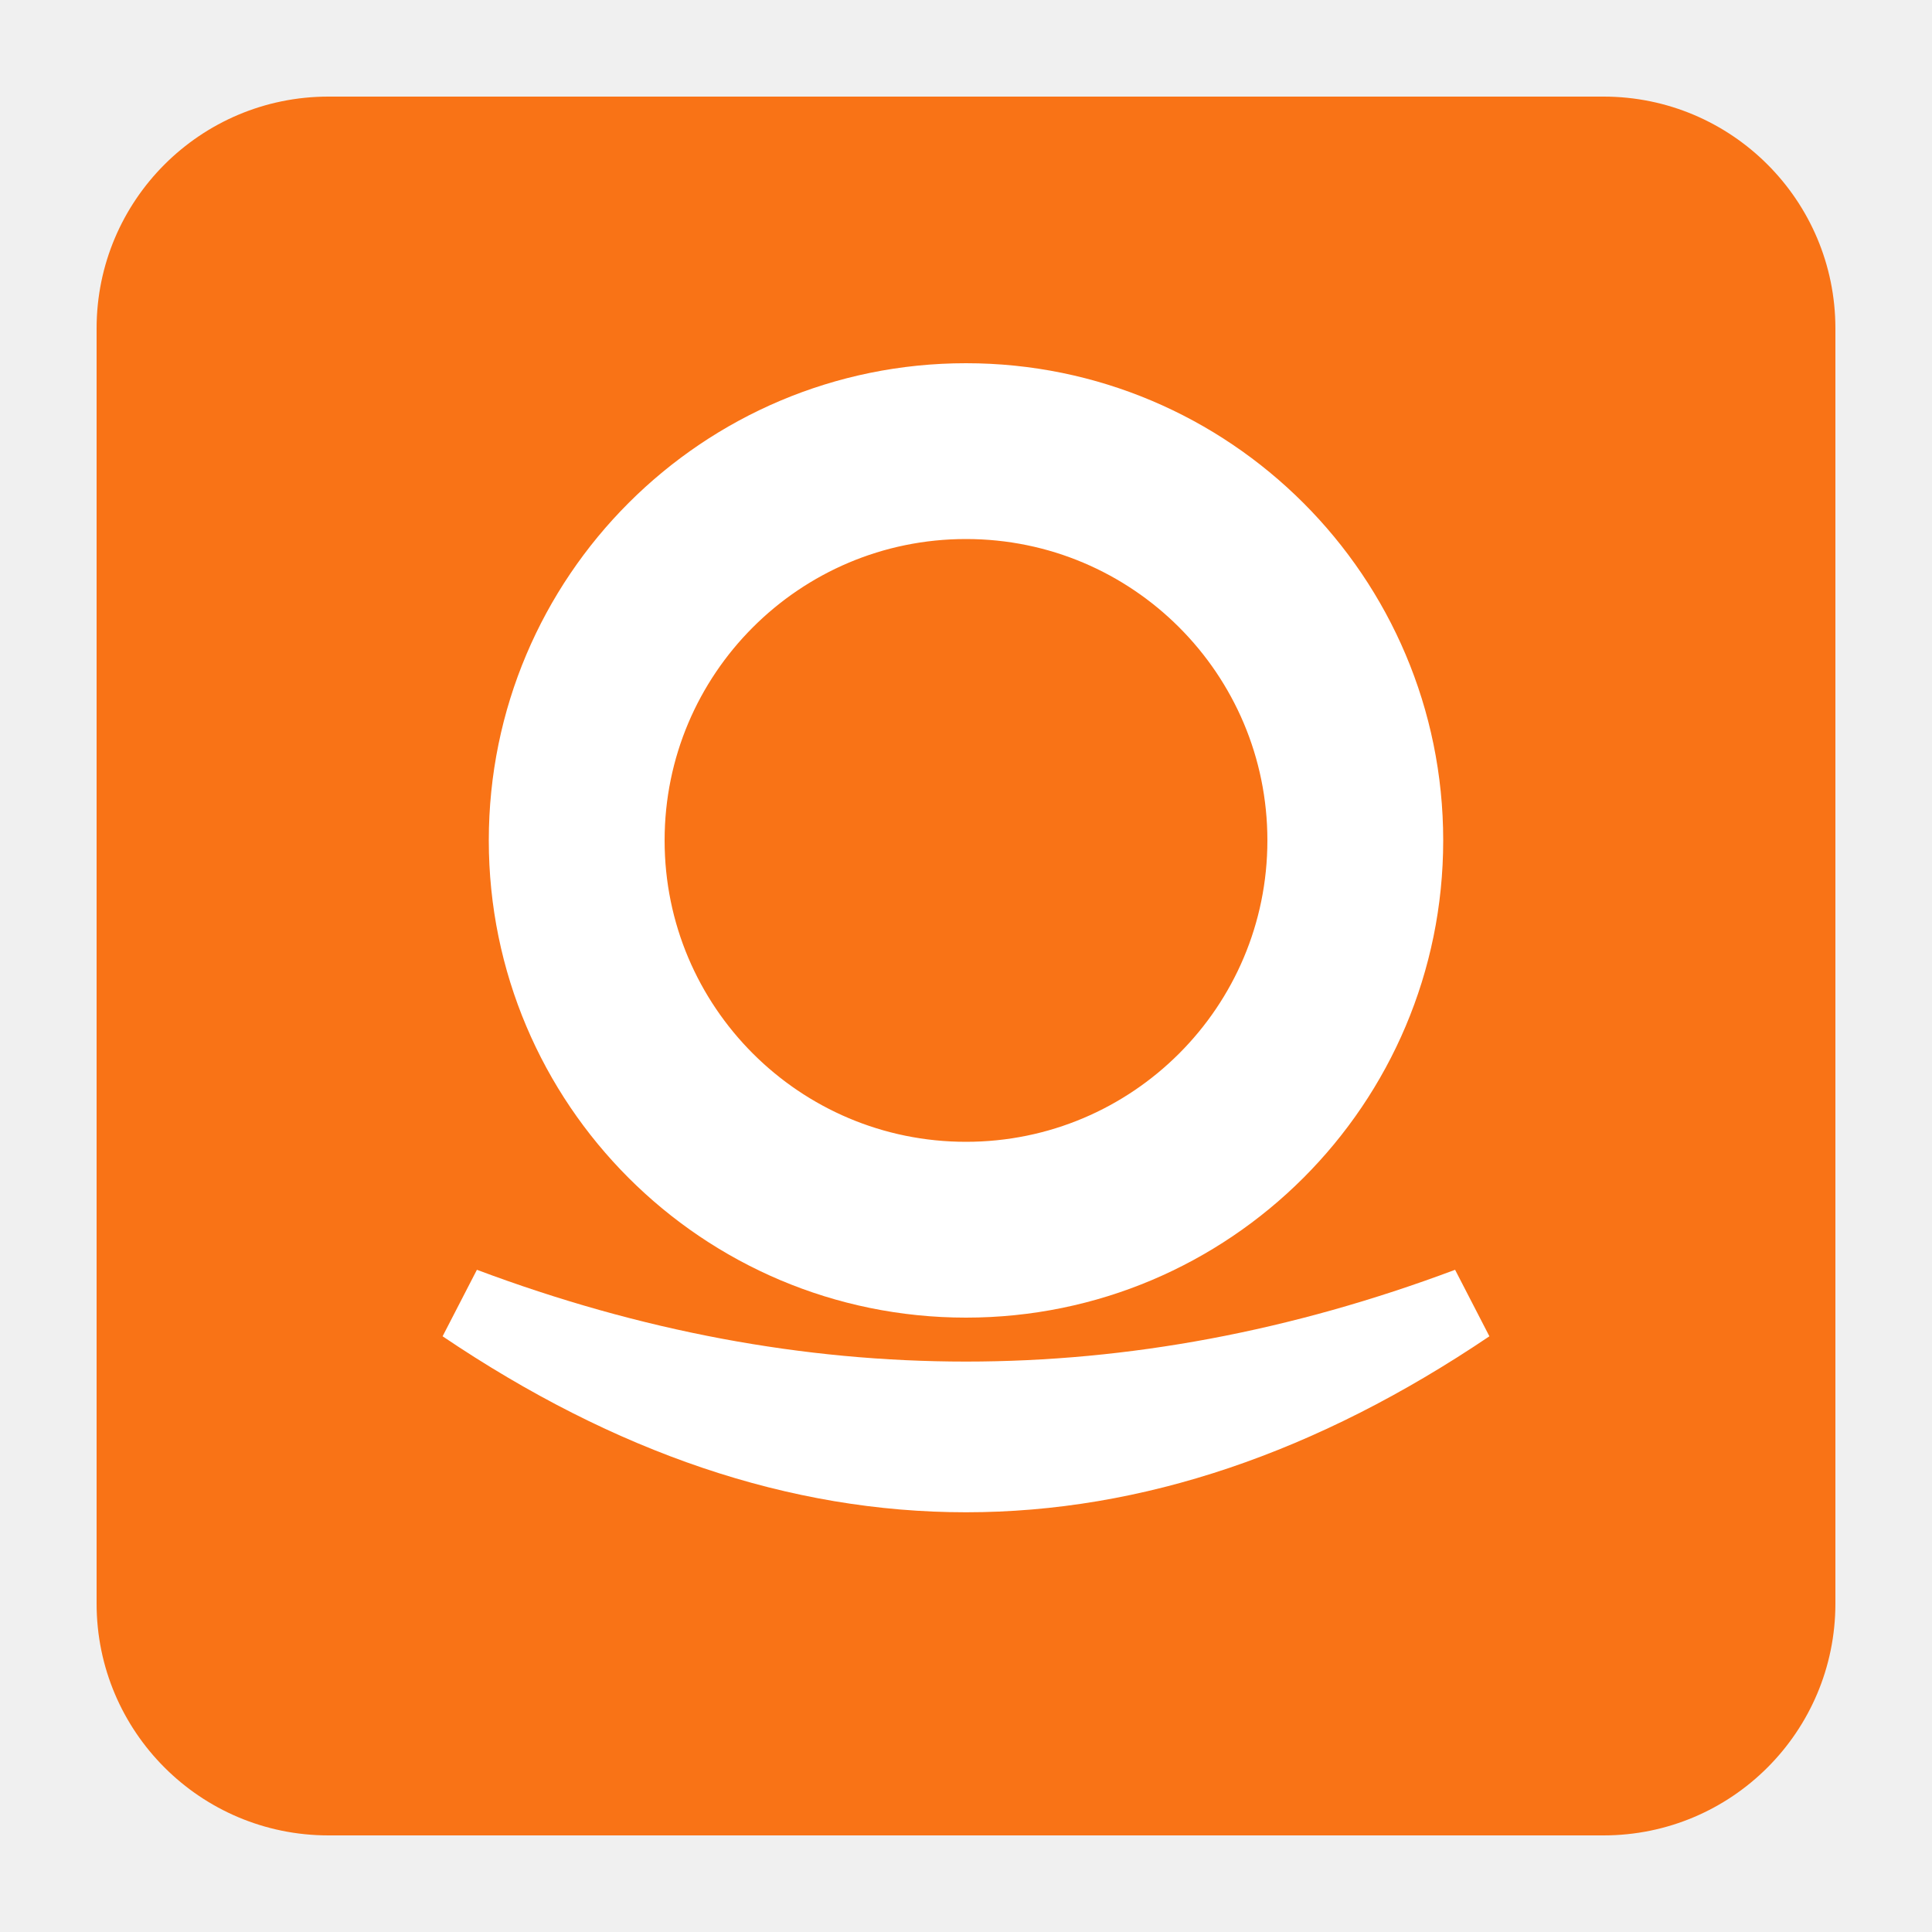
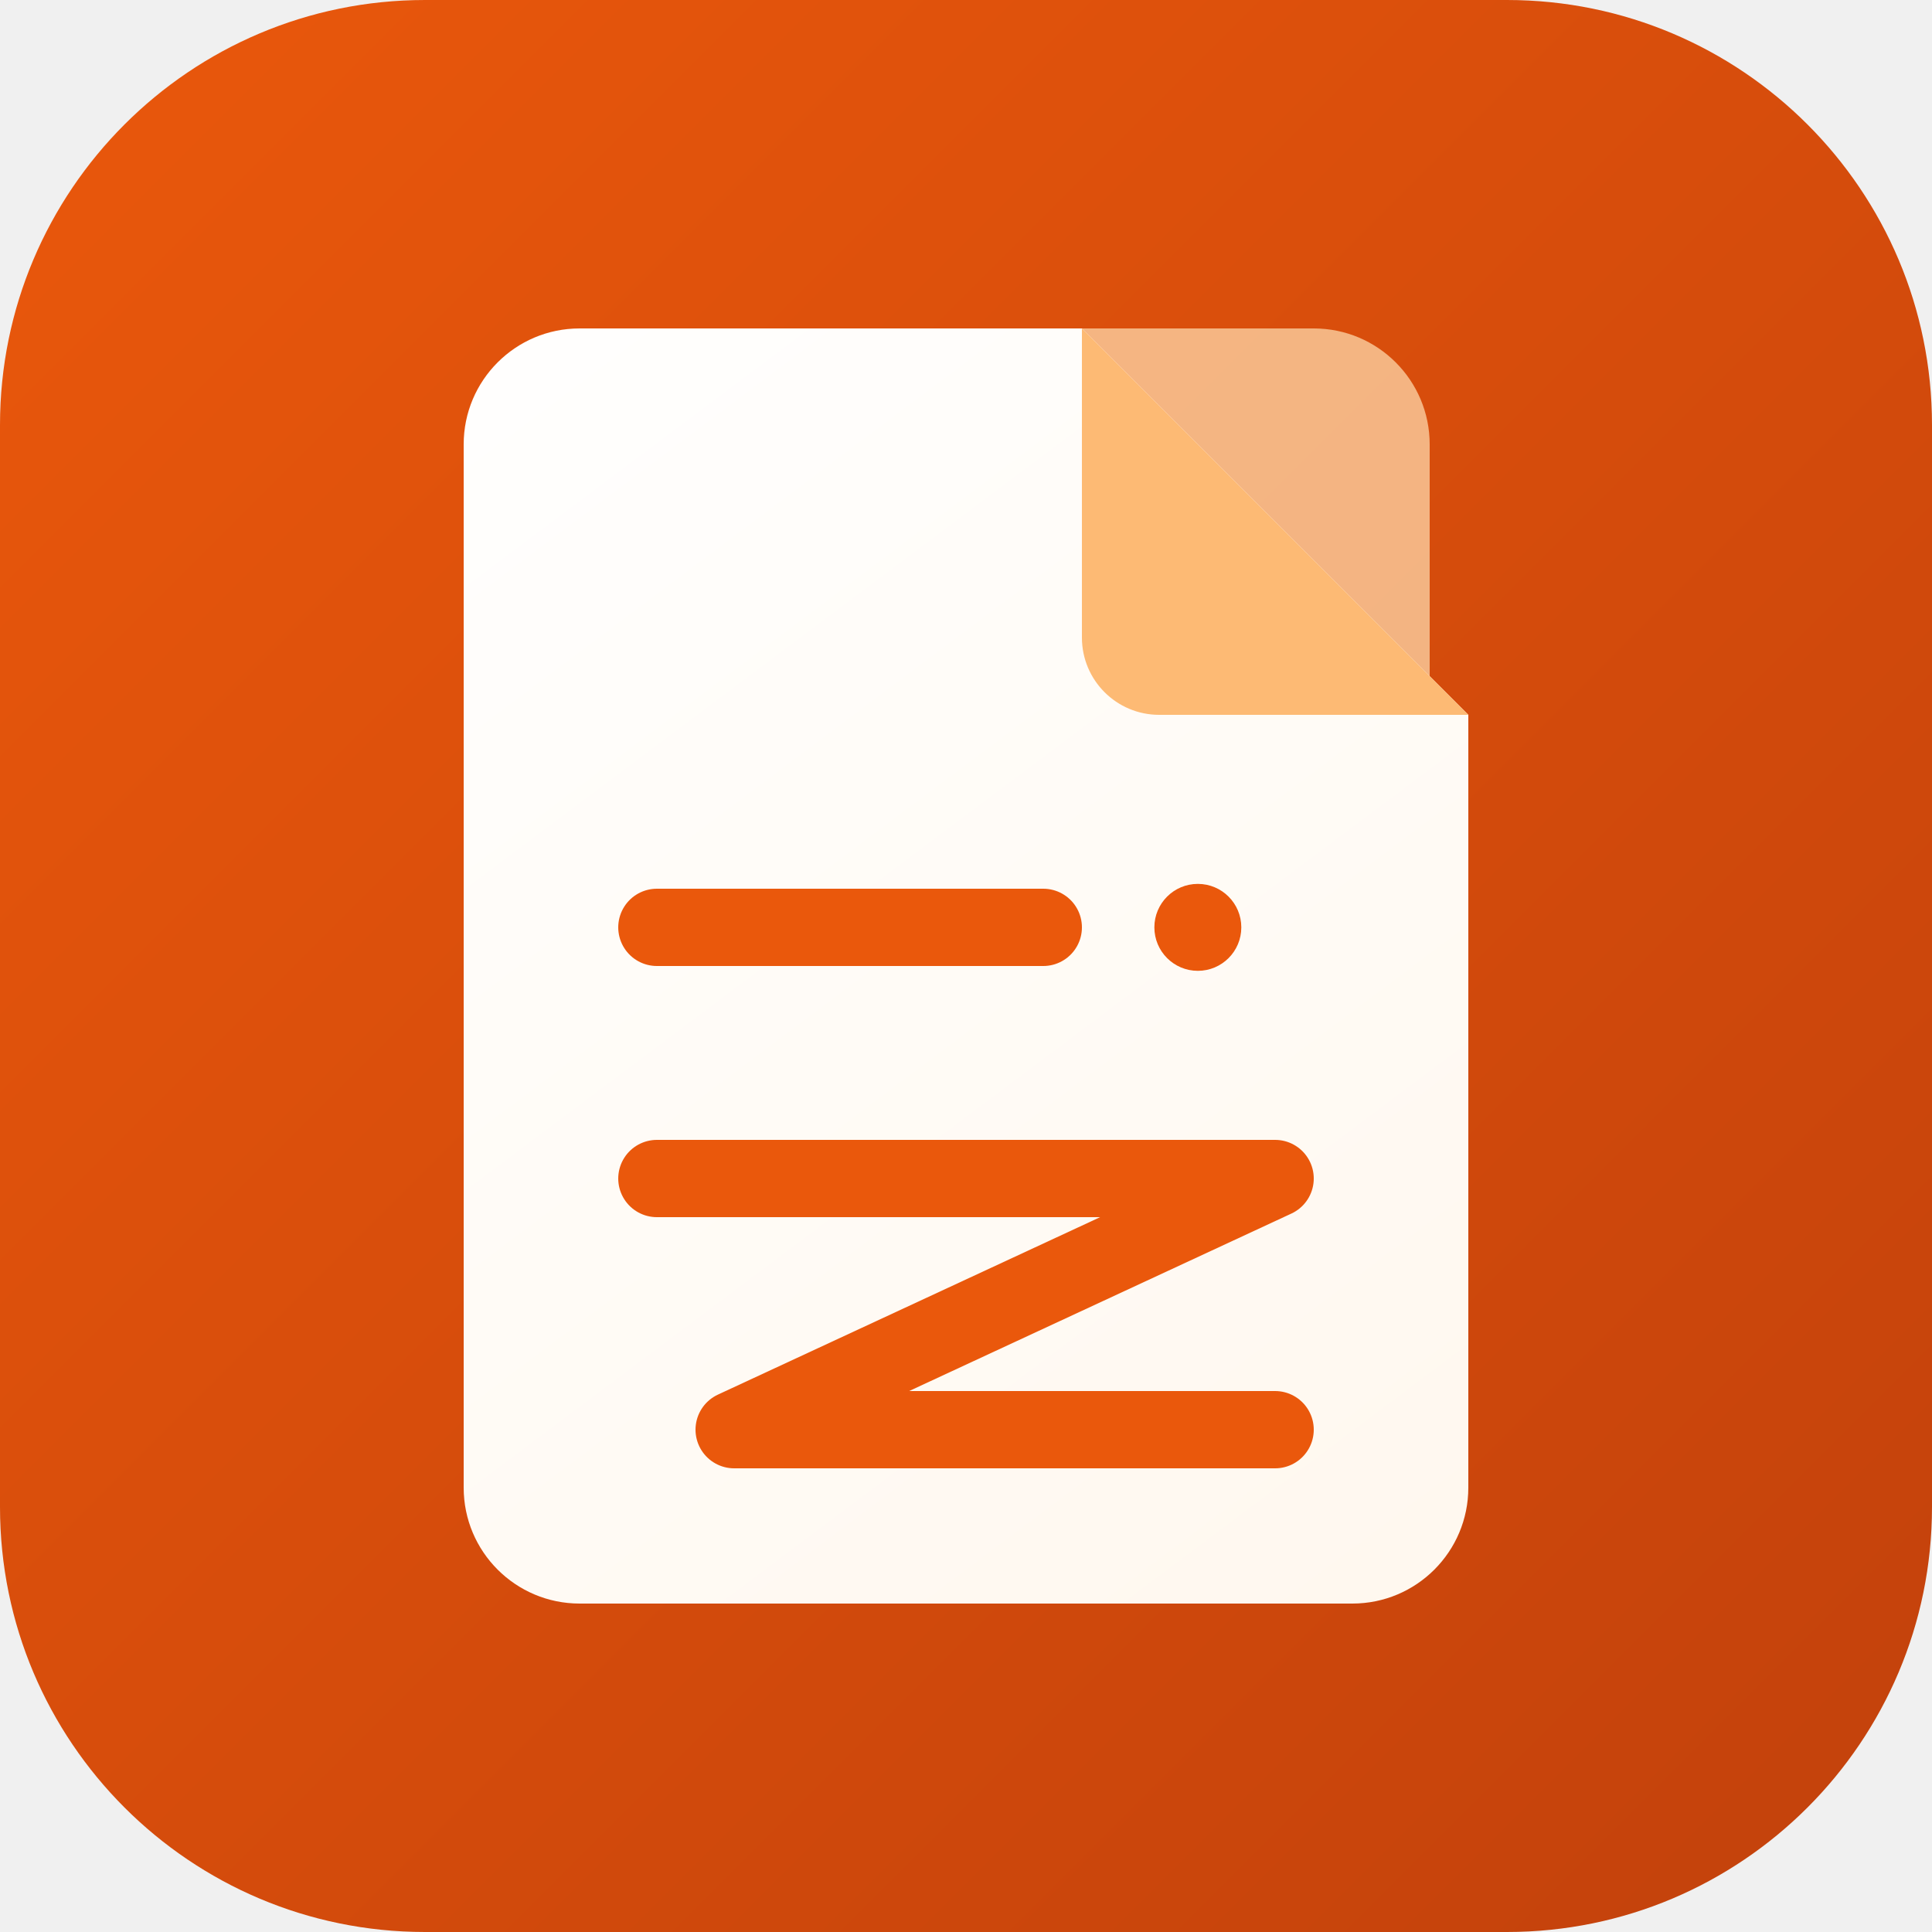
- <svg xmlns="http://www.w3.org/2000/svg" width="400" height="400" viewBox="0 0 200 200">
-   <rect x="10" y="10" width="180" height="180" rx="24" ry="24" fill="#F97316" />
-   <g transform="translate(-30, -30) scale(1.3)">
-     <path d="M 100 55 A 35 35 0 1 0 100 125 A 35 35 0 1 0 100 55 Z M 100 63 A 27 27 0 1 1 100 117 A 27 27 0 1 1 100 63 Z" fill="#ffffff" stroke="#ffffff" stroke-width="6" />
-     <path d="M 60 127 Q 100 154 140 127 Q 100 142 60 127 Z" fill="#ffffff" stroke="#ffffff" stroke-width="6" />
-   </g>
+ <svg xmlns="http://www.w3.org/2000/svg" width="512" height="512" viewBox="0 0 200 200" fill="none">
+   <defs>
+     <linearGradient id="zenBg" x1="0" y1="0" x2="200" y2="200" gradientUnits="userSpaceOnUse">
+       <stop offset="0%" stop-color="#EA580C" />
+       <stop offset="100%" stop-color="#C2410C" />
+     </linearGradient>
+     <linearGradient id="zenSheet" x1="40" y1="20" x2="160" y2="180" gradientUnits="userSpaceOnUse">
+       <stop offset="0%" stop-color="#FFFFFF" />
+       <stop offset="100%" stop-color="#FFF7ED" />
+     </linearGradient>
+   </defs>
+   <rect width="200" height="200" rx="44" fill="url(#zenBg)" />
+   <rect x="52" y="34" width="96" height="132" rx="12" fill="#FED7AA" opacity="0.75" />
+   <path d="M48 46C48 39.373 53.373 34 60 34H112L152 74V154C152 160.627 146.627 166 140 166H60C53.373 166 48 160.627 48 154V46Z" fill="url(#zenSheet)" />
+   <path d="M112 34V66C112 70.418 115.582 74 120 74H152L112 34Z" fill="#FDBA74" />
+   <path d="M68 96H108" stroke="#EA580C" stroke-width="8" stroke-linecap="round" />
+   <circle cx="124" cy="96" r="4.5" fill="#EA580C" />
+   <path d="M68 122L132 122L76 148L132 148" stroke="#EA580C" stroke-width="8" stroke-linecap="round" stroke-linejoin="round" />
</svg>
